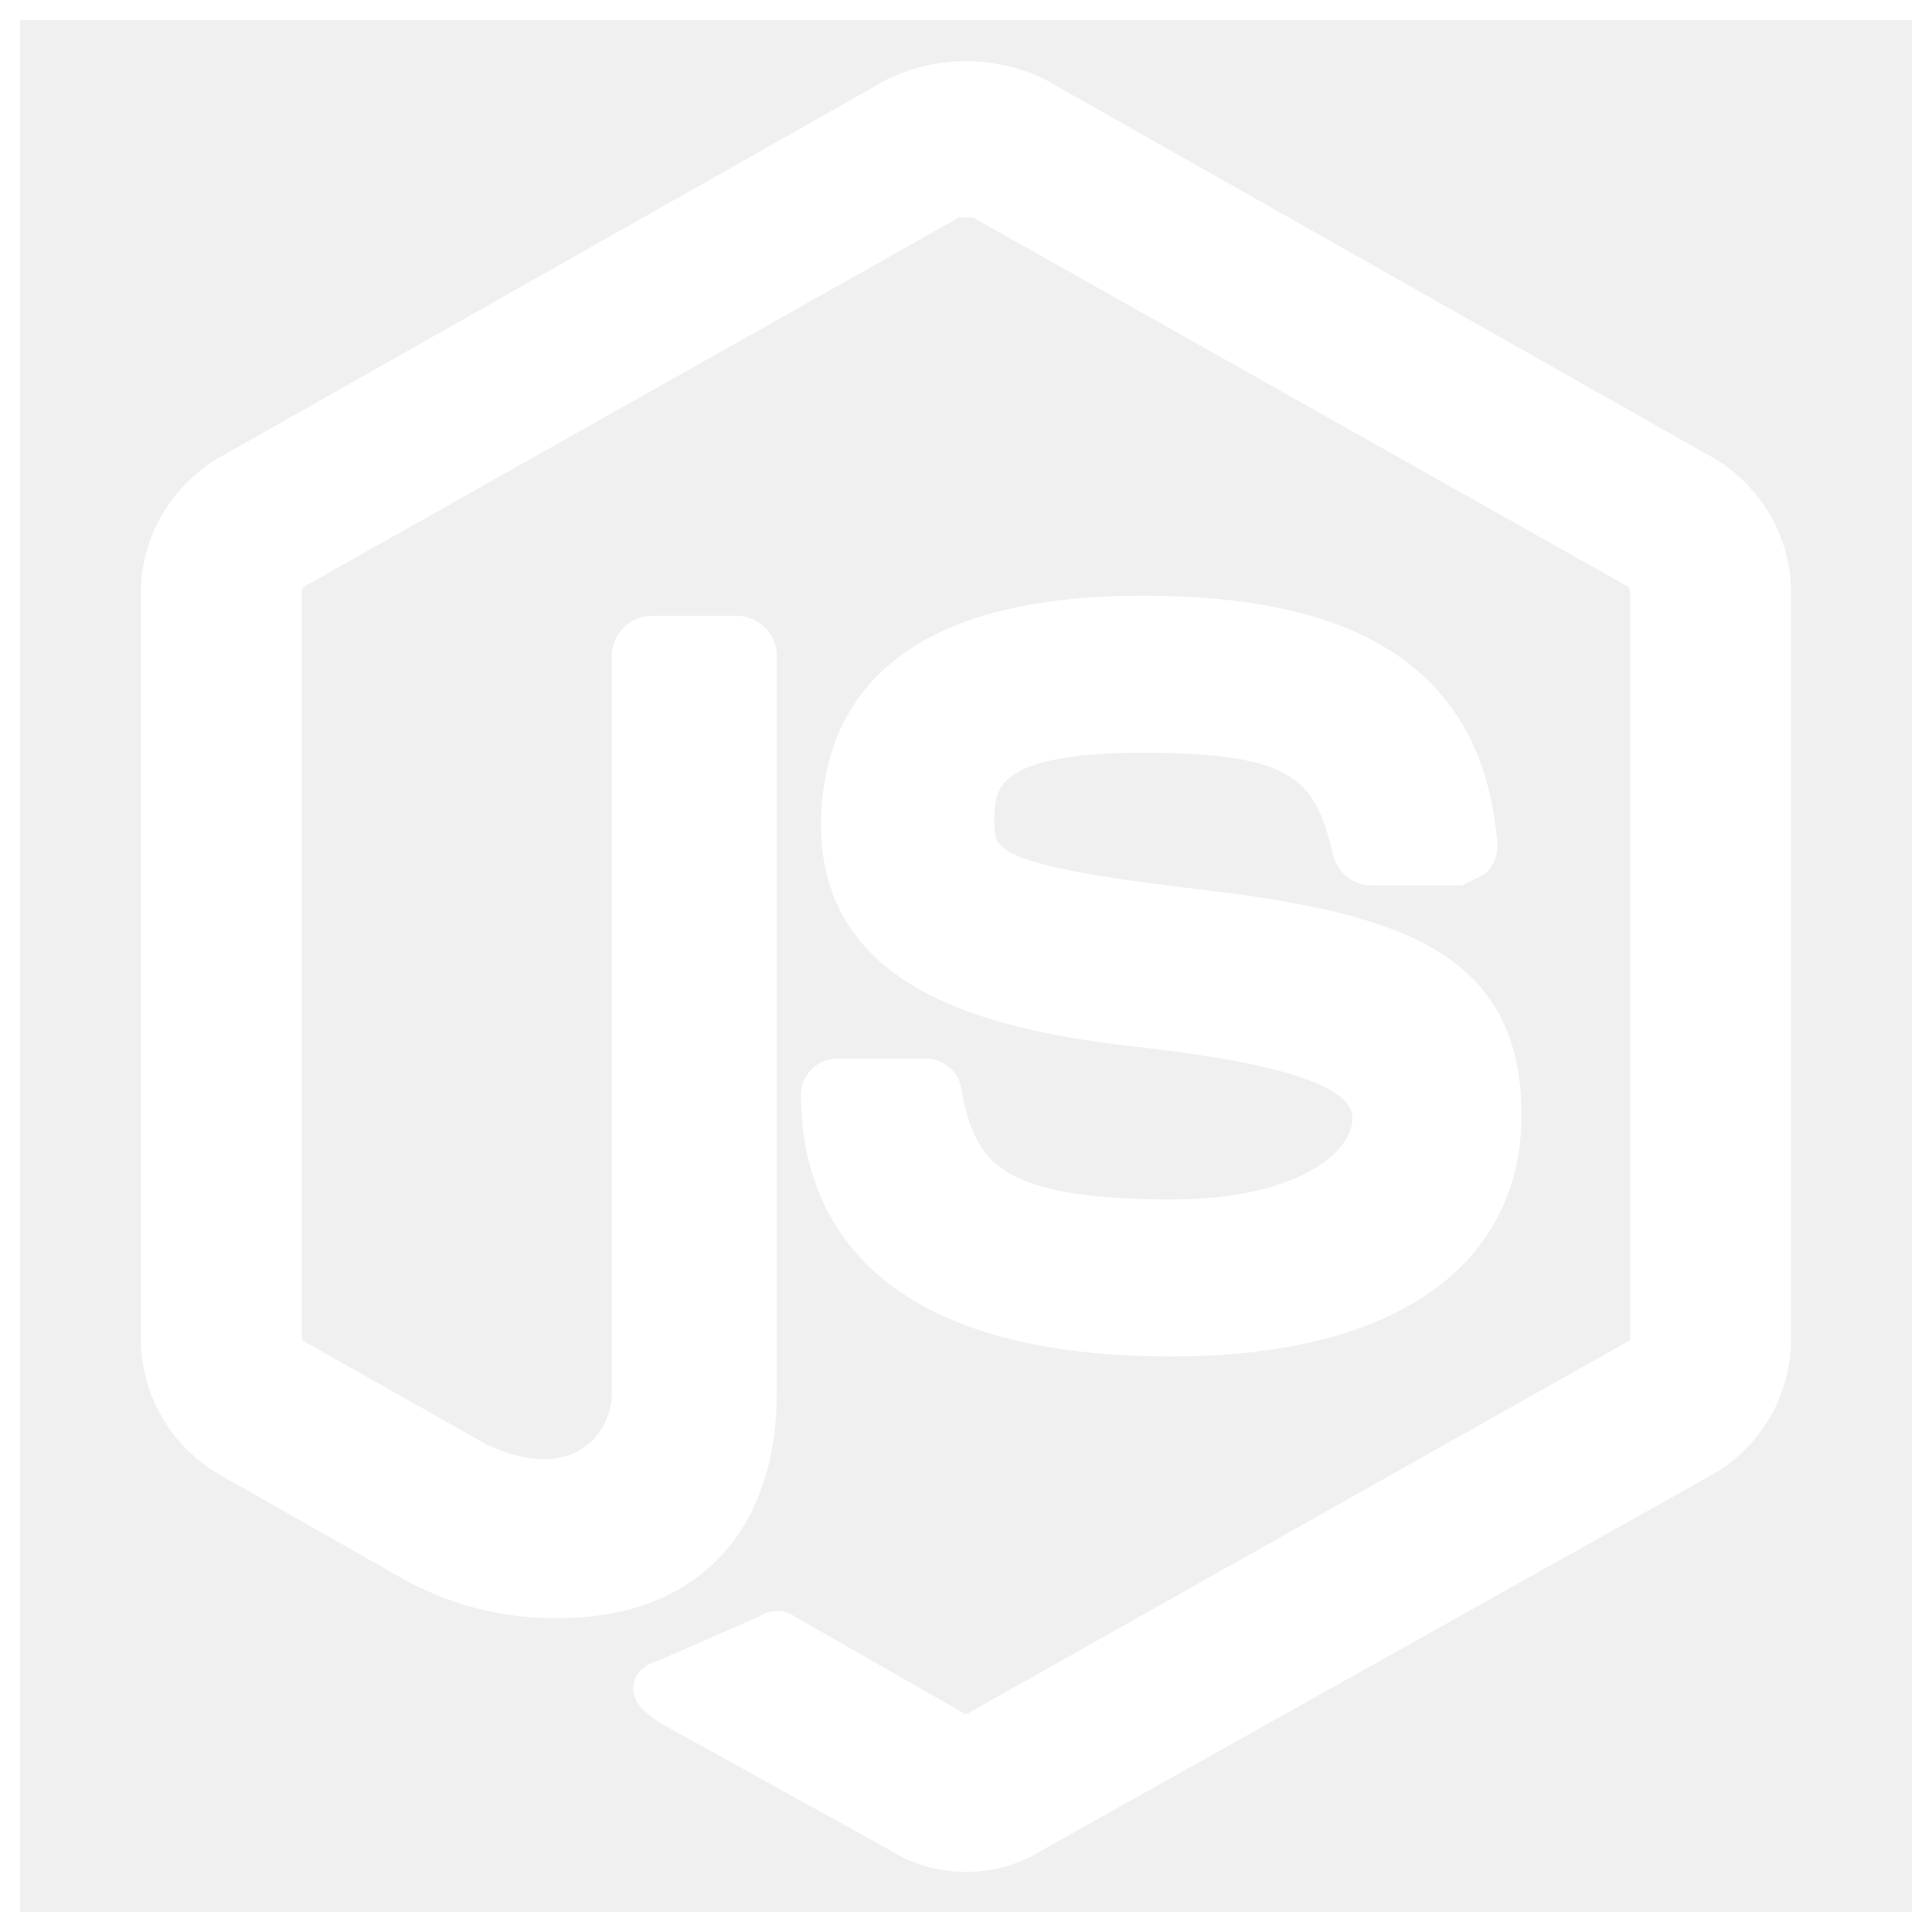
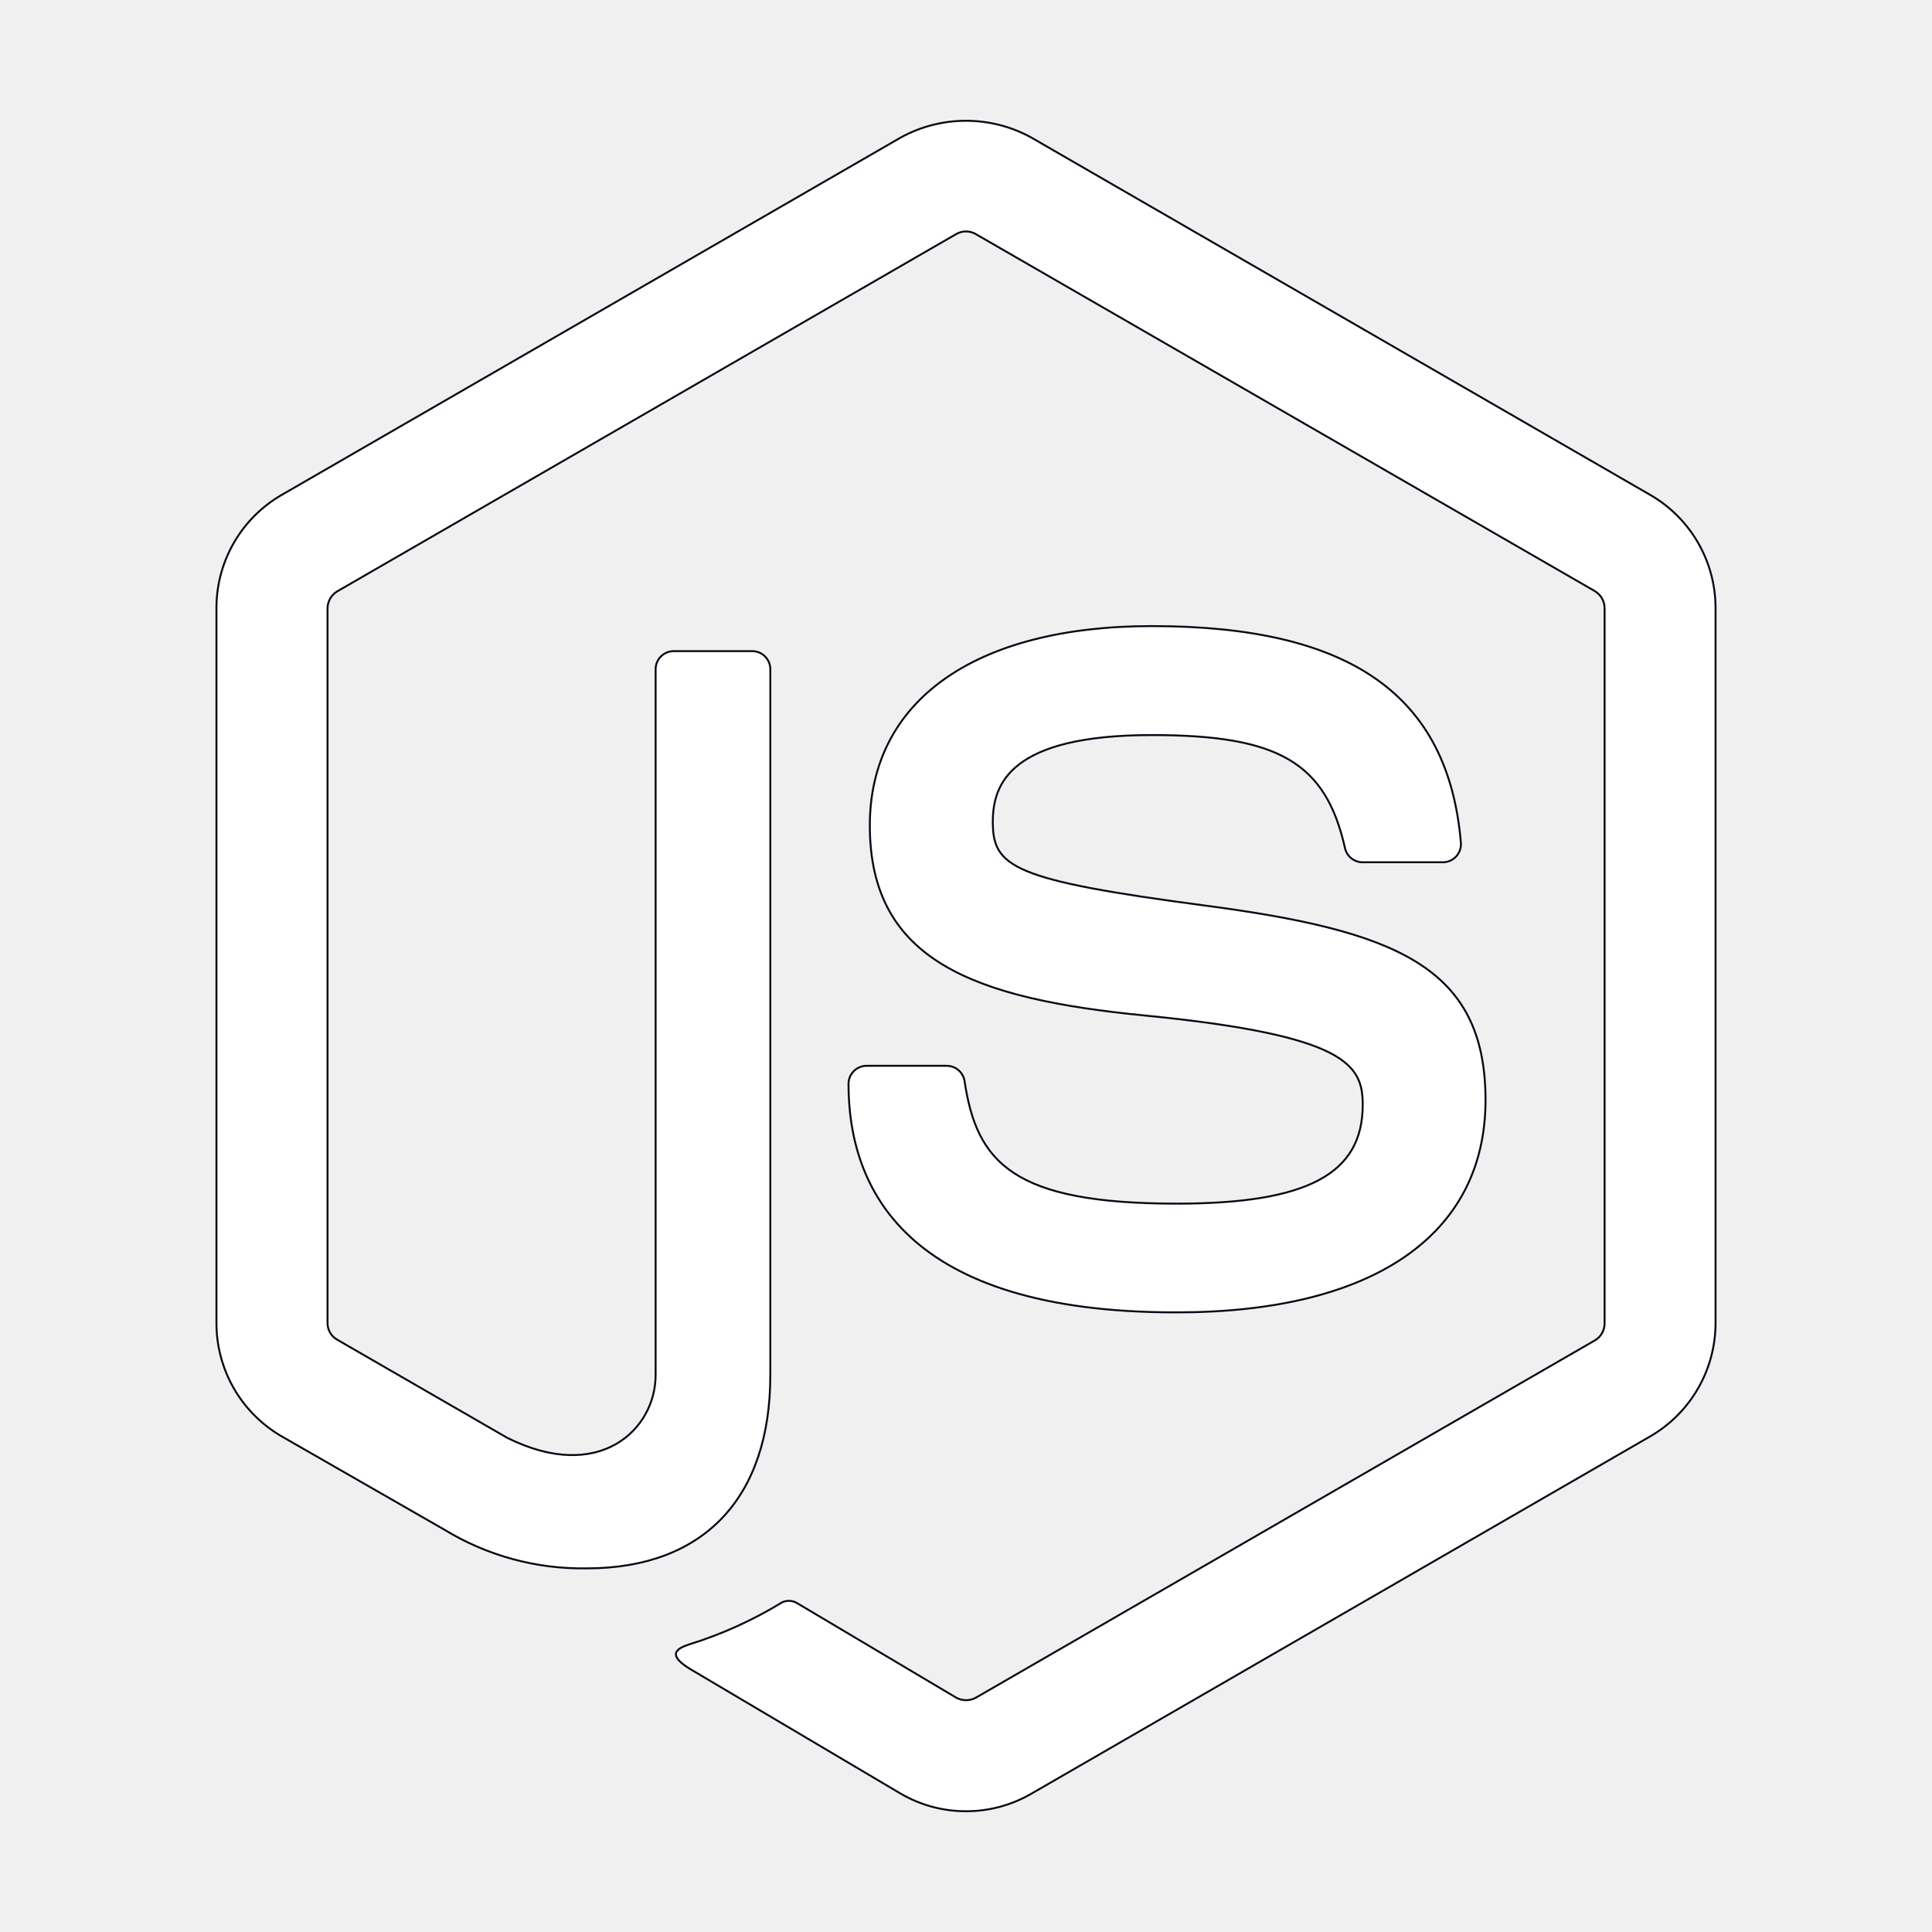
- <svg xmlns="http://www.w3.org/2000/svg" width="800px" height="800px" viewBox="0 0 48 48" fill="#ffffff" stroke="#ffffff">
+ <svg xmlns="http://www.w3.org/2000/svg" width="800px" height="800px" viewBox="0 0 32 32" fill="#080916" stroke="#080916" stroke-width="0.032">
  <g id="SVGRepo_bgCarrier" stroke-width="0" />
  <g id="SVGRepo_iconCarrier">
-     <g id="Layer_2" data-name="Layer 2">
-       <g id="invisible_box" data-name="invisible box">
-         <rect width="48" height="48" fill="none" />
-       </g>
-       <g id="Q3_icons" data-name="Q3 icons">
-         <g>
-           <path d="M42.3,11.8,25.7,2.4a4,4,0,0,0-3.4,0L5.7,11.8A3.4,3.4,0,0,0,4,14.7V33.3a3.4,3.4,0,0,0,1.7,2.9l4.4,2.5a7.2,7.2,0,0,0,3.8,1c3.1,0,4.9-1.9,4.9-5.1V16.3a.5.5,0,0,0-.5-.5H16.2a.5.5,0,0,0-.5.5V34.6c0,1.5-1.5,2.9-3.9,1.7L7.2,33.7a.5.5,0,0,1-.2-.4V14.7a.8.8,0,0,1,.2-.5L23.7,4.9h.6l16.5,9.3a.8.8,0,0,1,.2.5V33.3a.5.5,0,0,1-.2.4L24.3,43a.6.6,0,0,1-.6,0l-4.2-2.4a.3.3,0,0,0-.4,0l-2.5,1.1c-.3.1-.7.2.1.7l5.6,3.1a3.1,3.1,0,0,0,3.4,0l16.6-9.3A3.4,3.4,0,0,0,44,33.3V14.7A3.4,3.4,0,0,0,42.3,11.8Z" />
-           <path d="M29.1,30.3c-4.4,0-5.3-1-5.7-3.1a.4.4,0,0,0-.4-.4H20.8a.4.4,0,0,0-.4.4c0,2.7,1.5,6,8.7,6,5.2,0,8.2-2,8.2-5.5s-2.4-4.5-7.5-5.1-5.6-1-5.6-2.2.4-2.2,4.2-2.2,4.7.7,5.2,2.9a.5.5,0,0,0,.5.4h2.1l.4-.2a.4.4,0,0,0,.1-.3c-.3-3.9-3-5.7-8.3-5.7s-7.5,2-7.5,5.2,2.8,4.5,7.3,5,5.9,1.2,5.9,2.3S32.6,30.3,29.1,30.3Z" />
-         </g>
-       </g>
-     </g>
+     <path d="M16,30a2.151,2.151,0,0,1-1.076-.288L11.5,27.685c-.511-.286-.262-.387-.093-.446a6.828,6.828,0,0,0,1.549-.7.263.263,0,0,1,.255.019l2.631,1.563a.34.34,0,0,0,.318,0l10.26-5.922a.323.323,0,0,0,.157-.278V10.075a.331.331,0,0,0-.159-.283L16.158,3.875a.323.323,0,0,0-.317,0L5.587,9.794a.33.33,0,0,0-.162.281V21.916a.315.315,0,0,0,.161.274L8.4,23.814c1.525.762,2.459-.136,2.459-1.038V11.085a.3.3,0,0,1,.3-.3h1.3a.3.3,0,0,1,.3.3V22.777c0,2.035-1.108,3.2-3.038,3.2a4.389,4.389,0,0,1-2.363-.642L4.661,23.788a2.166,2.166,0,0,1-1.076-1.872V10.075A2.162,2.162,0,0,1,4.661,8.2L14.922,2.276a2.246,2.246,0,0,1,2.156,0L27.338,8.2a2.165,2.165,0,0,1,1.077,1.87V21.916a2.171,2.171,0,0,1-1.077,1.872l-10.26,5.924A2.152,2.152,0,0,1,16,30Z" style="fill:#ffffff" />
+     <path d="M14.054,17.953a.3.3,0,0,1,.3-.3h1.327a.3.3,0,0,1,.295.251c.2,1.351.8,2.032,3.513,2.032,2.161,0,3.082-.489,3.082-1.636,0-.661-.261-1.152-3.62-1.481-2.808-.278-4.544-.9-4.544-3.144,0-2.07,1.745-3.305,4.67-3.305,3.287,0,4.914,1.141,5.12,3.589a.3.3,0,0,1-.295.323H22.566a.3.3,0,0,1-.288-.232c-.319-1.421-1.1-1.875-3.2-1.875-2.36,0-2.634.822-2.634,1.438,0,.746.324.964,3.51,1.385,3.153.417,4.651,1.007,4.651,3.223,0,2.236-1.864,3.516-5.115,3.516C14.995,21.743,14.054,19.682,14.054,17.953Z" style="fill:#ffffff" />
  </g>
</svg>
